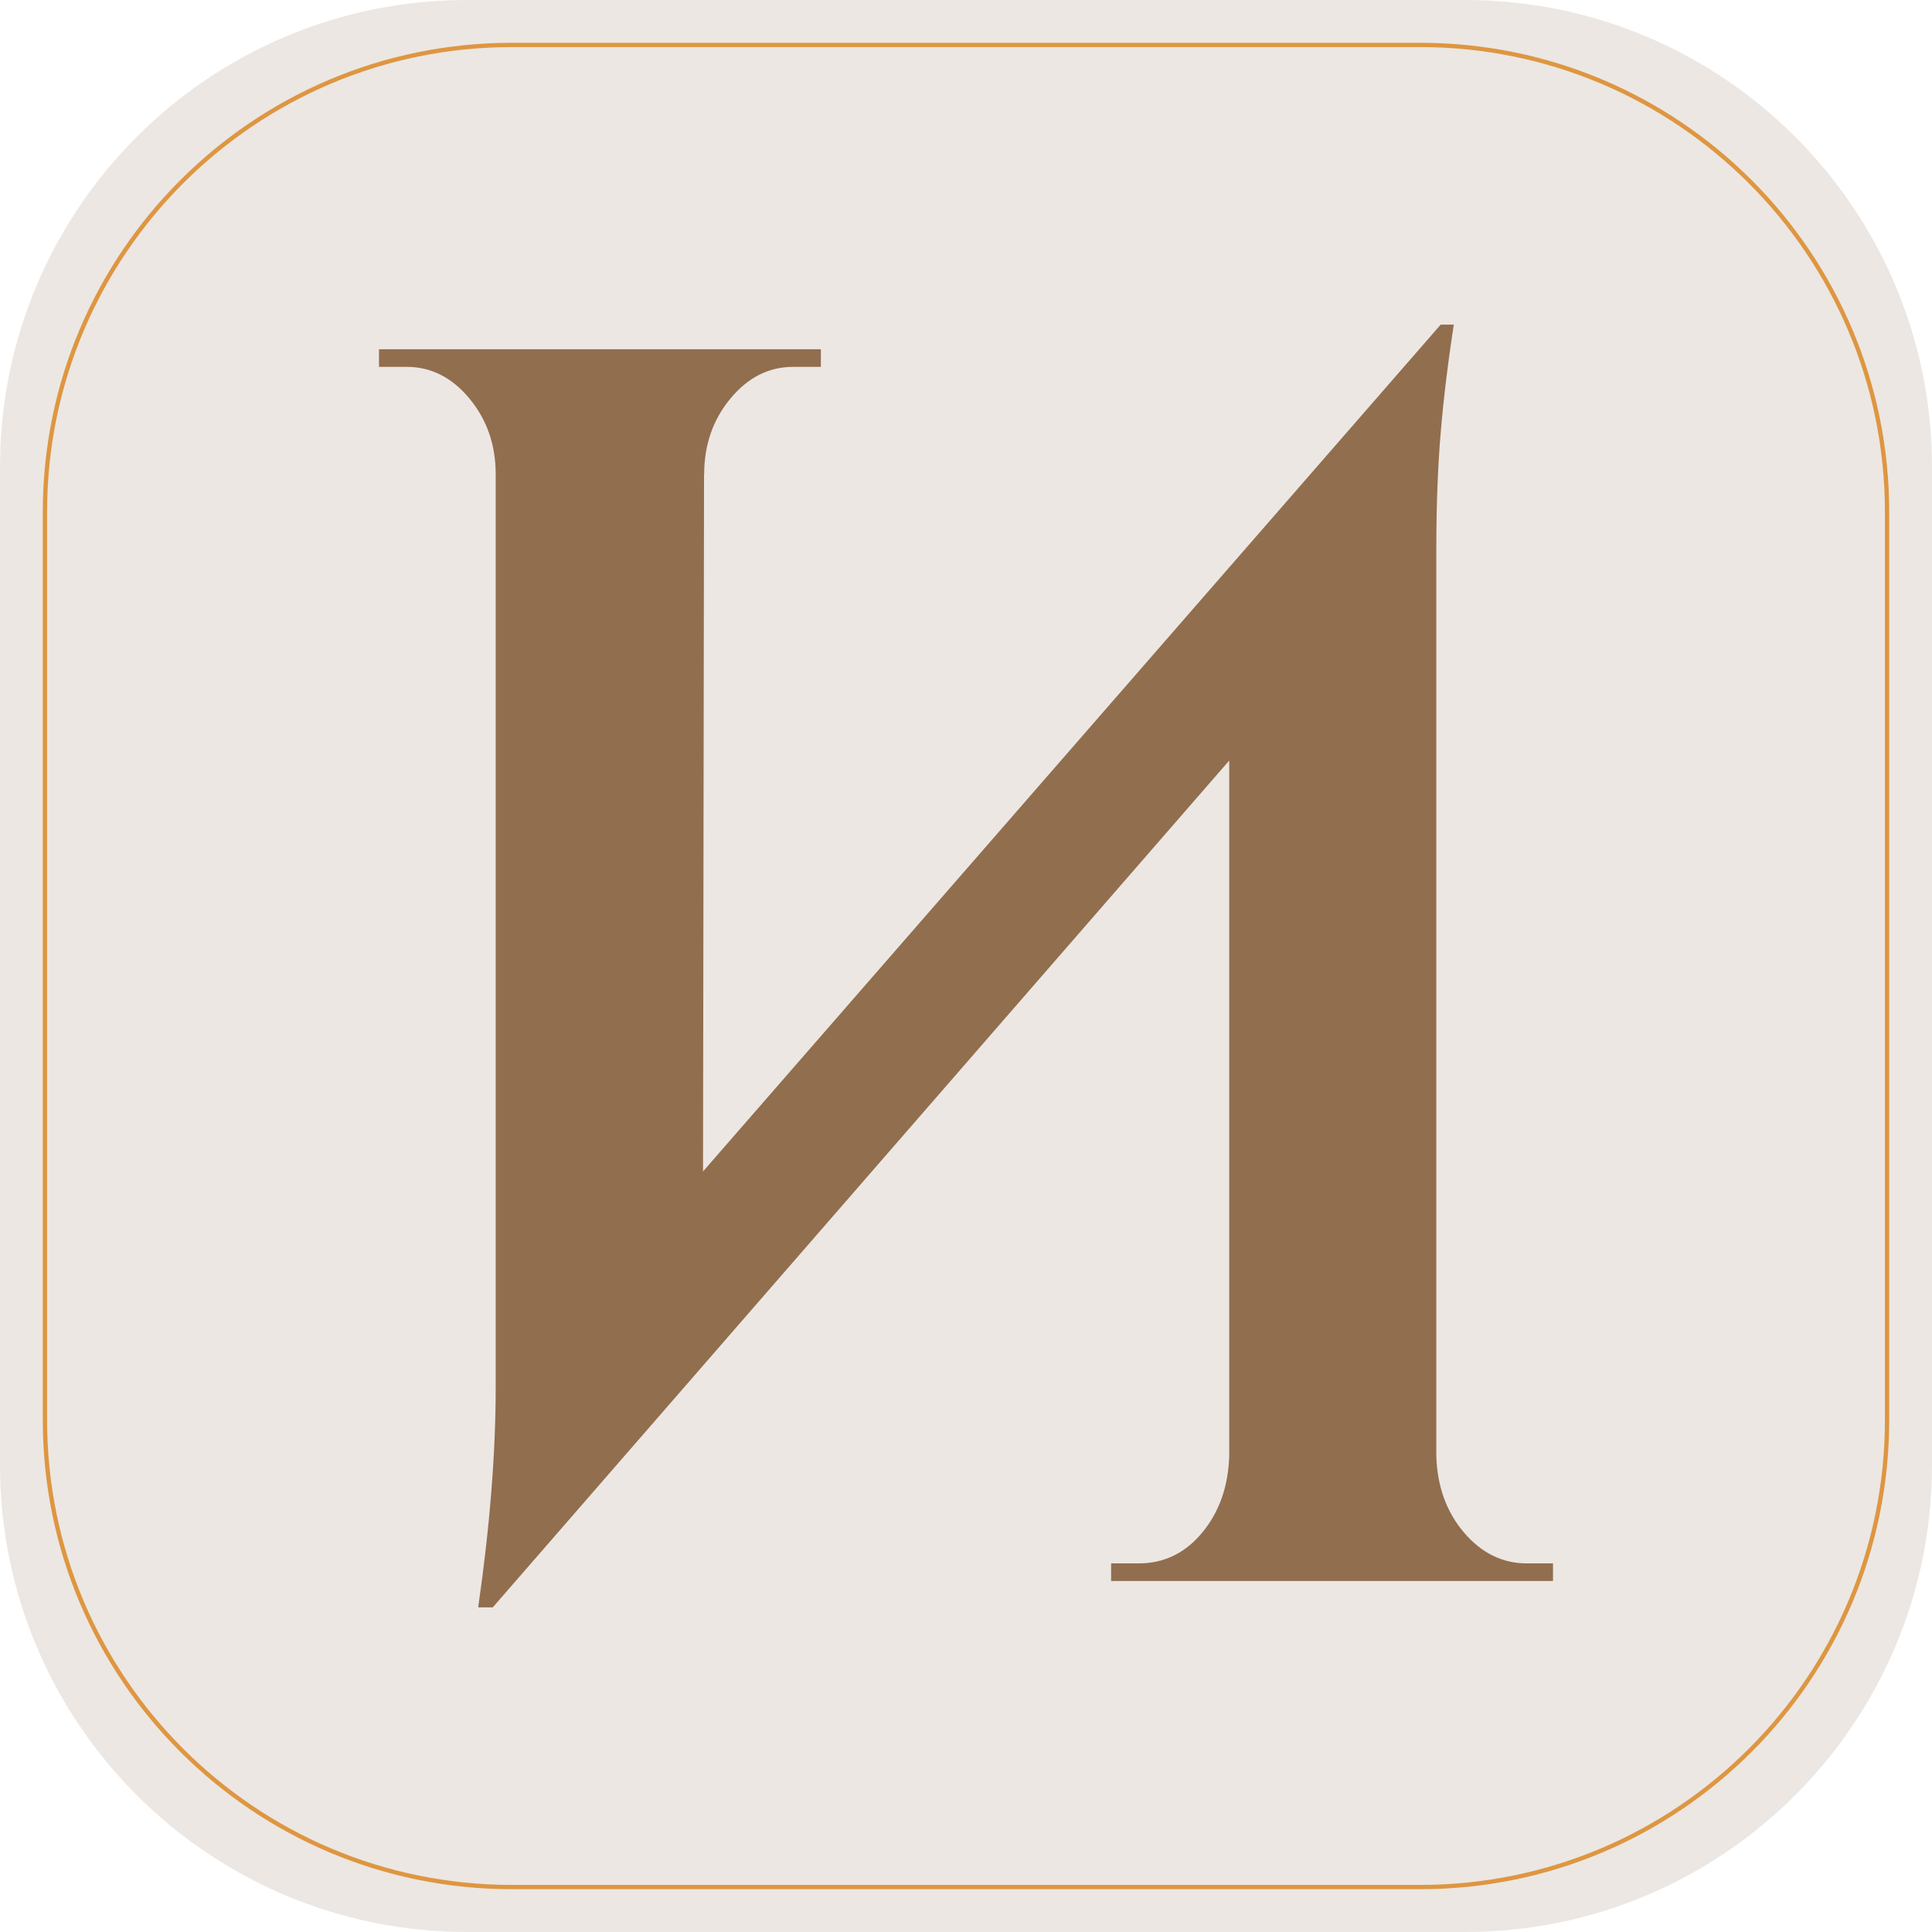
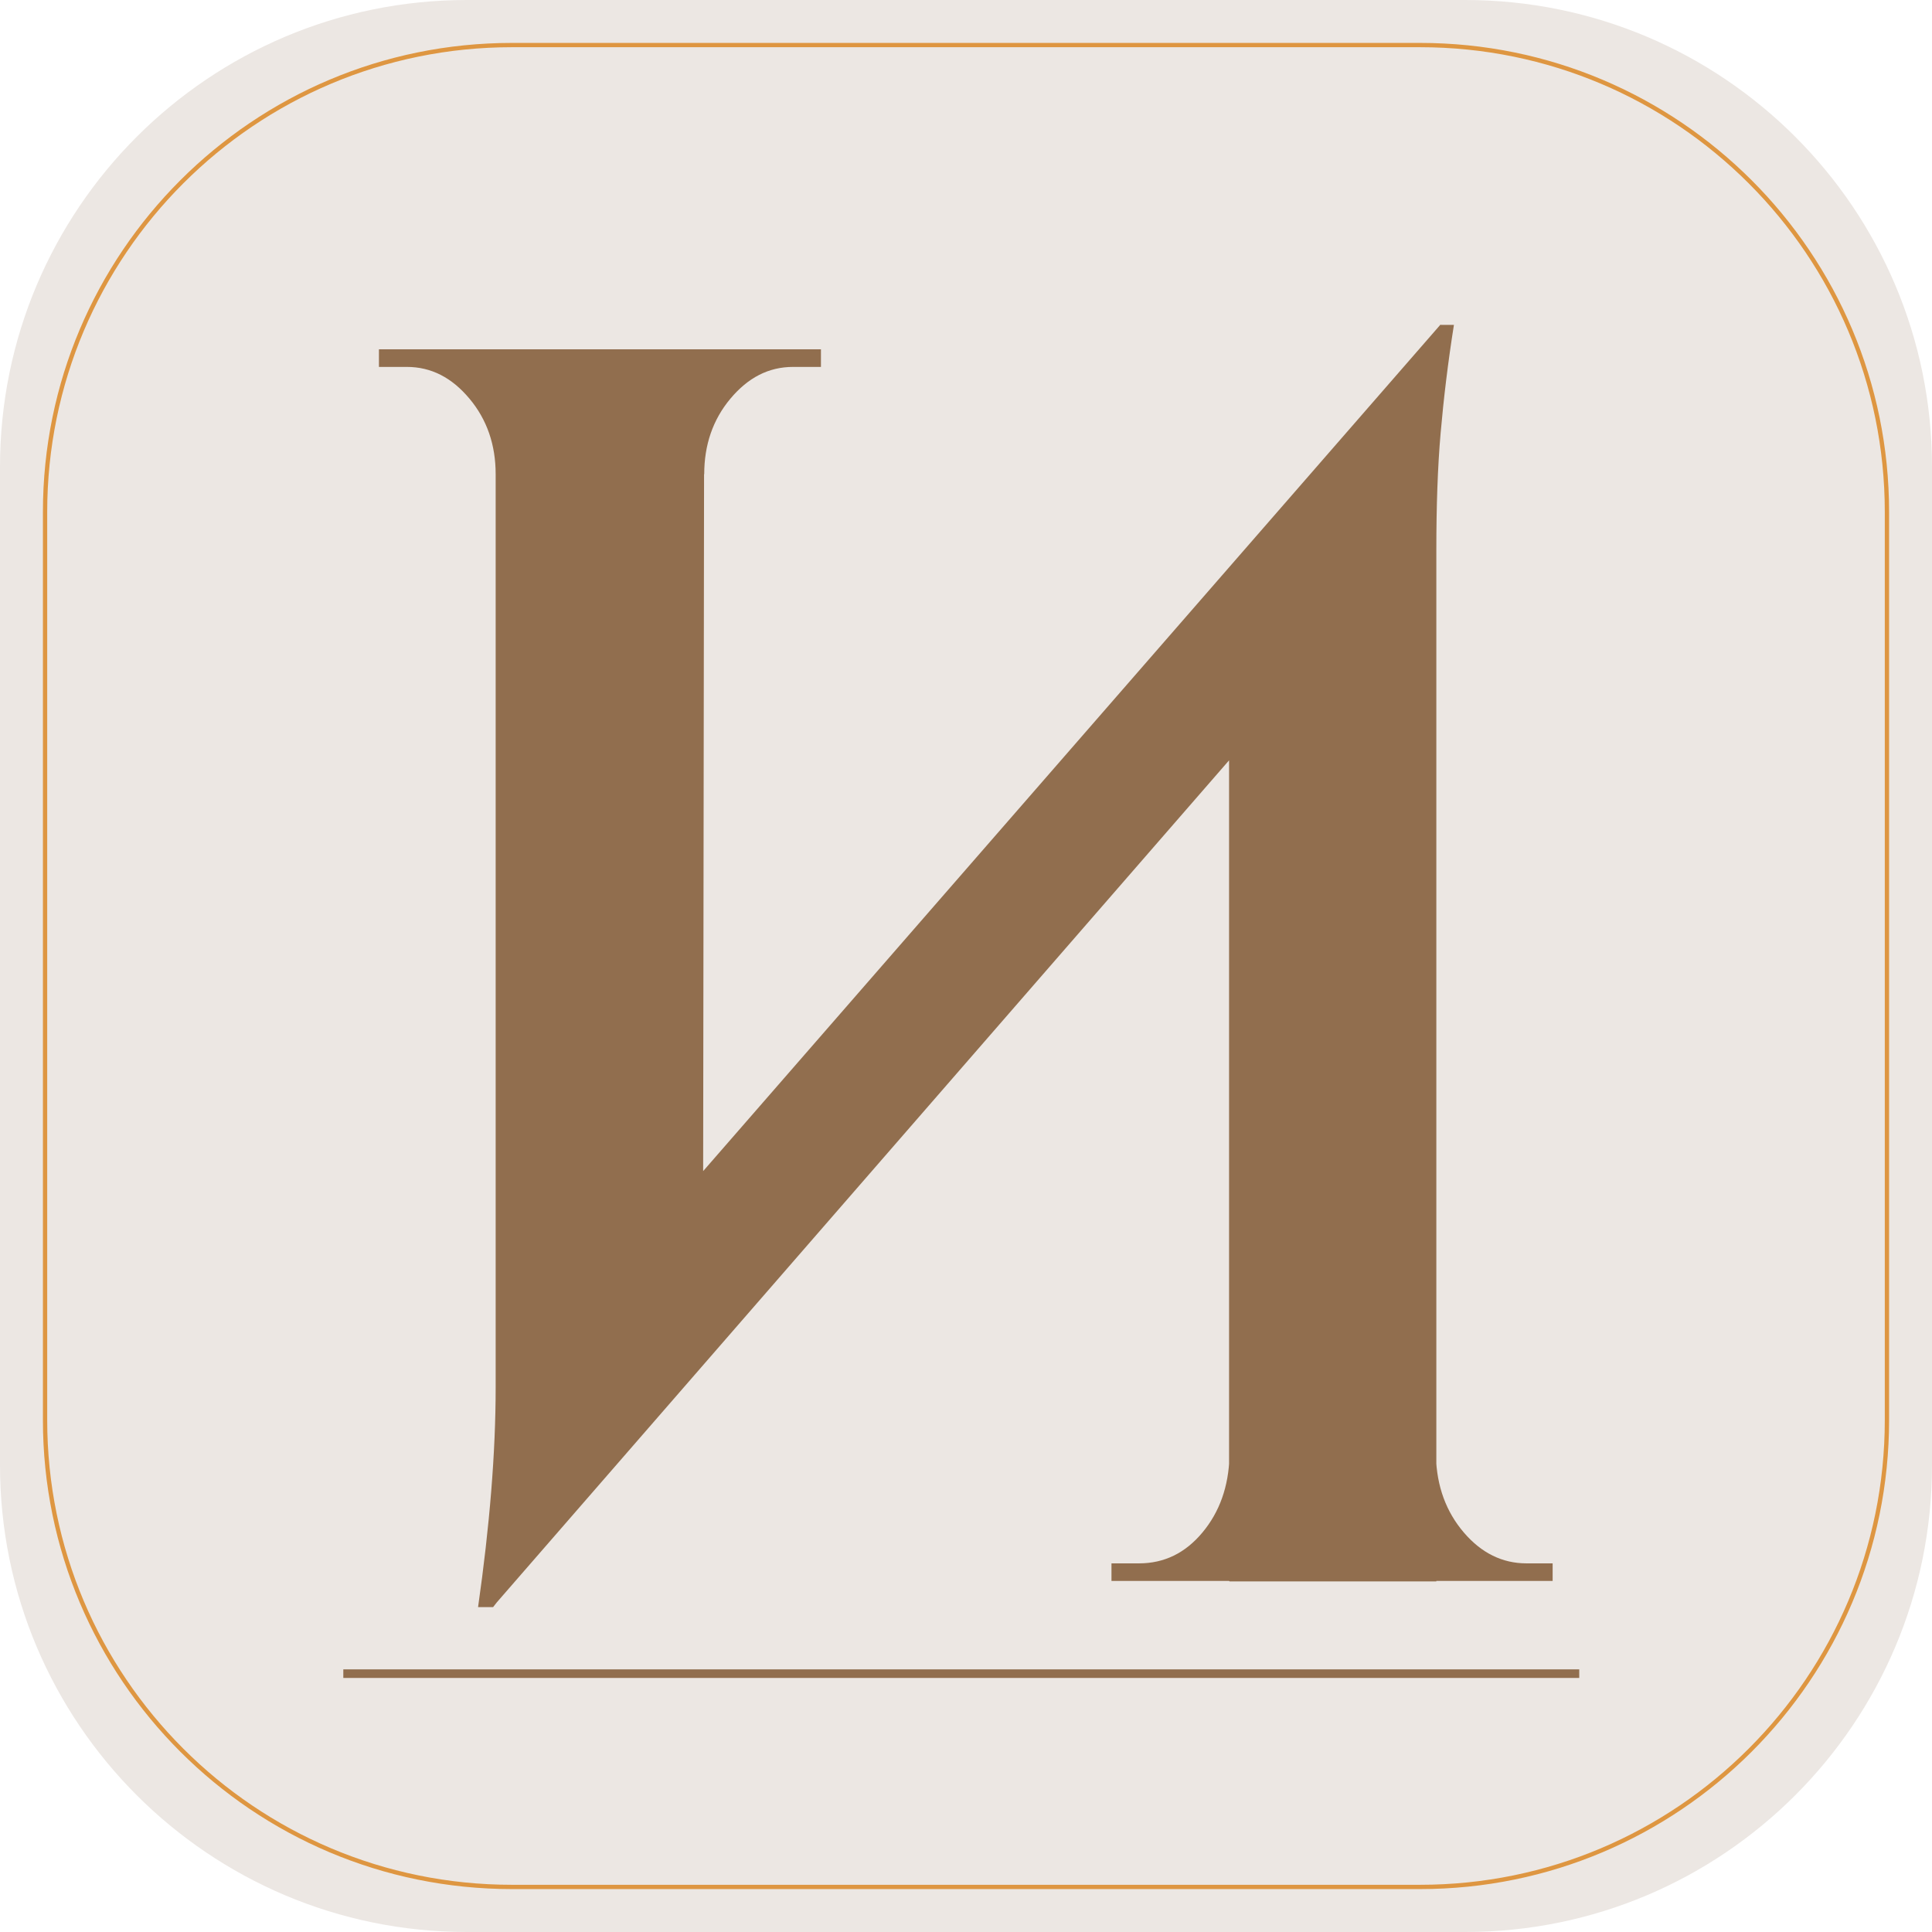
- <svg xmlns="http://www.w3.org/2000/svg" id="Layer_1" data-name="Layer 1" viewBox="0 0 450.17 450.17">
-   <rect x="0" y="0" width="450.17" height="450.17" rx="108.83" ry="108.83" fill="#ece7e3" />
-   <rect x="10.47" y="10.47" width="429.23" height="429.23" rx="108.83" ry="108.83" fill="none" stroke="#de9641" stroke-miterlimit="10" />
-   <path d="M115.5,110.49c0-6.84-2.04-12.71-6.12-17.63-4.08-4.92-8.95-7.38-14.61-7.38h-6.46v-4.1h28.2v29.11h-1.02ZM111.42,374.53c2.72-18.86,4.08-35.95,4.08-51.25V81.38h48.59l-.34,230.42-48.93,62.73h-3.4ZM118.9,324.51l216.79-248.87-4.08,49.61-216.79,249.28,4.08-50.02ZM163.07,110.49v-29.11h28.2v4.1h-6.46c-5.67,0-10.53,2.46-14.61,7.38-4.08,4.92-6.12,10.79-6.12,17.63h-1.02ZM258.89,364.28h6.46c5.89,0,10.82-2.4,14.78-7.18,3.96-4.79,6.06-10.73,6.29-17.83h.68v29.11h-28.2v-4.1ZM286.42,368.38v-226.32l49.27-66.42h3.06c-1.36,8.75-2.38,17.15-3.06,25.21-.68,8.06-1.02,17.15-1.02,27.27v240.26h-48.25ZM333.65,368.38v-29.11h1.02c.22,7.1,2.38,13.05,6.46,17.83,4.08,4.78,8.95,7.18,14.61,7.18h6.12v4.1h-28.2Z" fill="#916e4e" />
+ <svg xmlns="http://www.w3.org/2000/svg" id="Layer_1" version="1.1" viewBox="0 0 450.2 450.2">
+   <defs>
+     <style>
+       .st0 {
+         stroke: #916e4e;
+         stroke-width: 2px;
+       }
+ 
+       .st0, .st1 {
+         fill: none;
+         stroke-miterlimit: 10;
+       }
+ 
+       .st2 {
+         fill: #916e4e;
+       }
+ 
+       .st1 {
+         stroke: #de9641;
+       }
+ 
+       .st3 {
+         fill: #ece7e3;
+       }
+     </style>
+   </defs>
+   <rect class="st3" width="450.2" height="450.2" rx="108.8" ry="108.8" />
+   <rect class="st1" x="10.5" y="10.5" width="429.2" height="429.2" rx="108.8" ry="108.8" />
+   <path class="st2" d="M115.5,110.5c0-6.8-2-12.7-6.1-17.6s-8.9-7.4-14.6-7.4h-6.5v-4.1h28.2v29.1h-1,0ZM111.4,374.5c2.7-18.9,4.1-36,4.1-51.2V81.4h48.6l-.3,230.4-48.9,62.7h-3.4ZM118.9,324.5l216.8-248.9-4.1,49.6-216.8,249.3,4.1-50h0ZM163.1,110.5v-29.1h28.2v4.1h-6.5c-5.7,0-10.5,2.5-14.6,7.4s-6.1,10.8-6.1,17.6h-1,0ZM258.9,364.3h6.5c5.9,0,10.8-2.4,14.8-7.2,4-4.8,6.1-10.7,6.3-17.8h.7v29.1h-28.2v-4.1h0ZM286.4,368.4v-226.3l49.3-66.4h3.1c-1.4,8.8-2.4,17.2-3.1,25.2s-1,17.2-1,27.3v240.3h-48.2ZM333.6,368.4v-29.1h1c.2,7.1,2.4,13,6.5,17.8s9,7.2,14.6,7.2h6.1v4.1h-28.2Z" />
+   <line class="st0" x1="80" y1="390" x2="368" y2="390" />
</svg>
